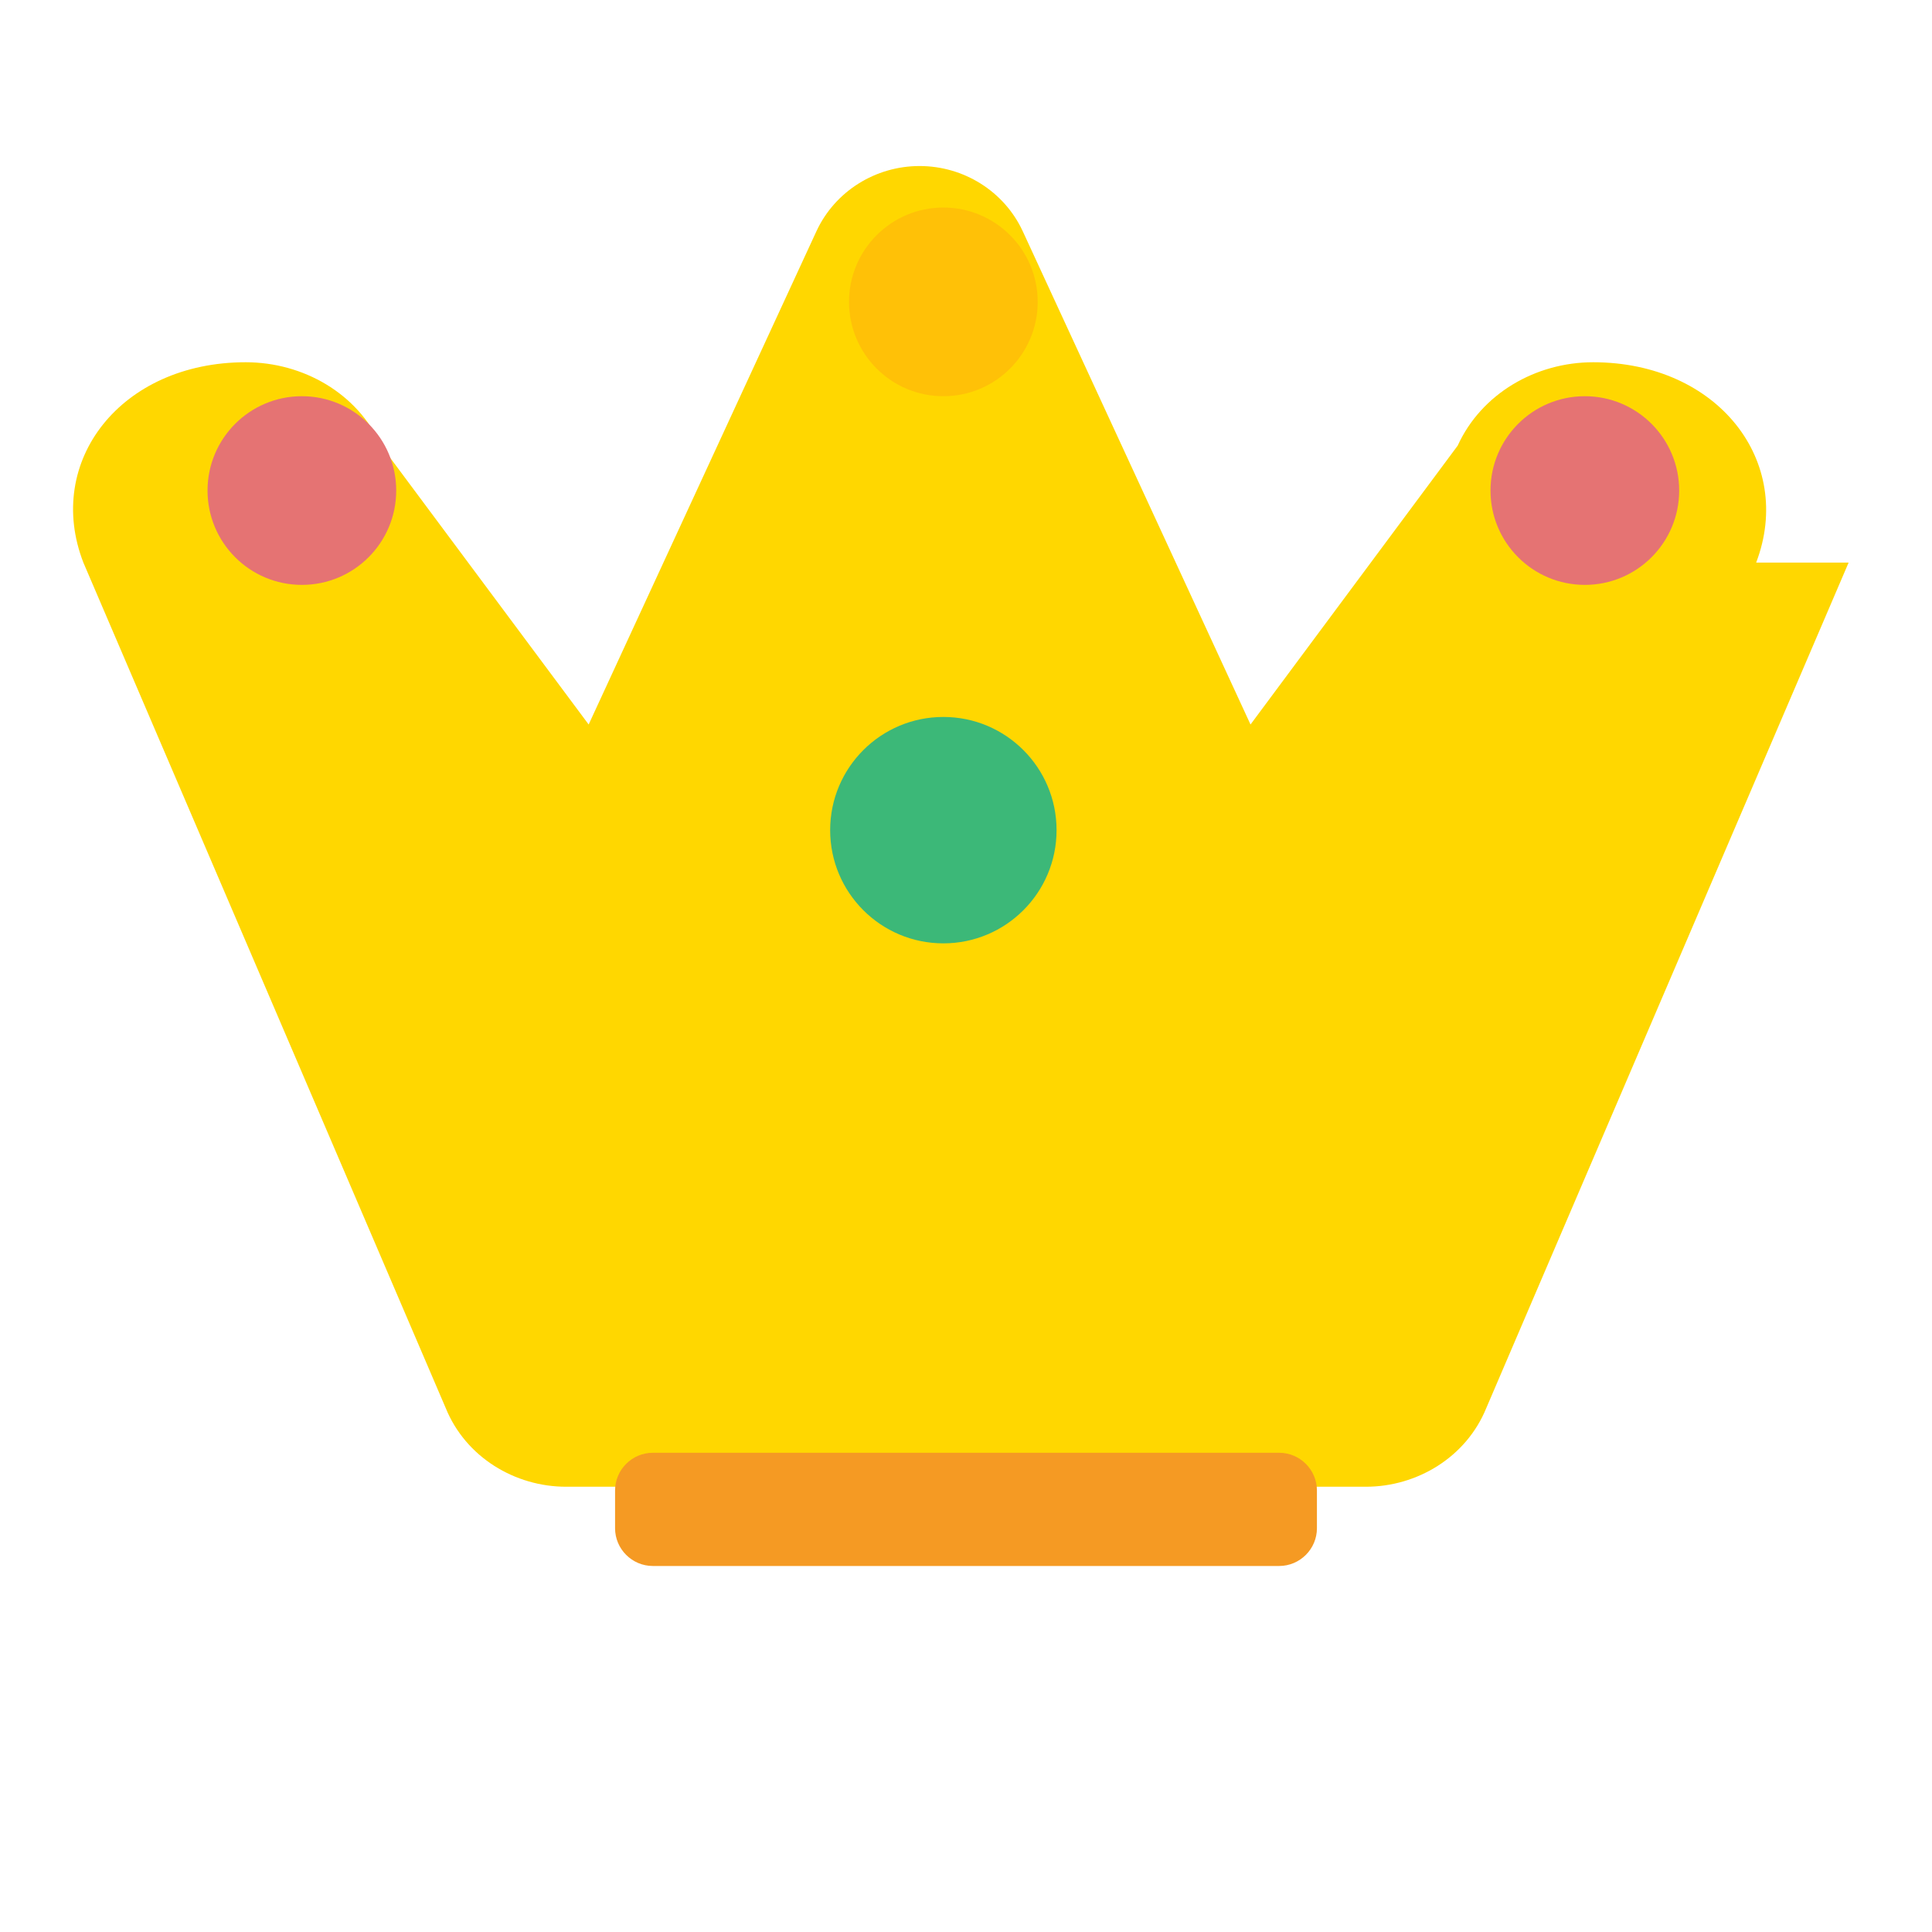
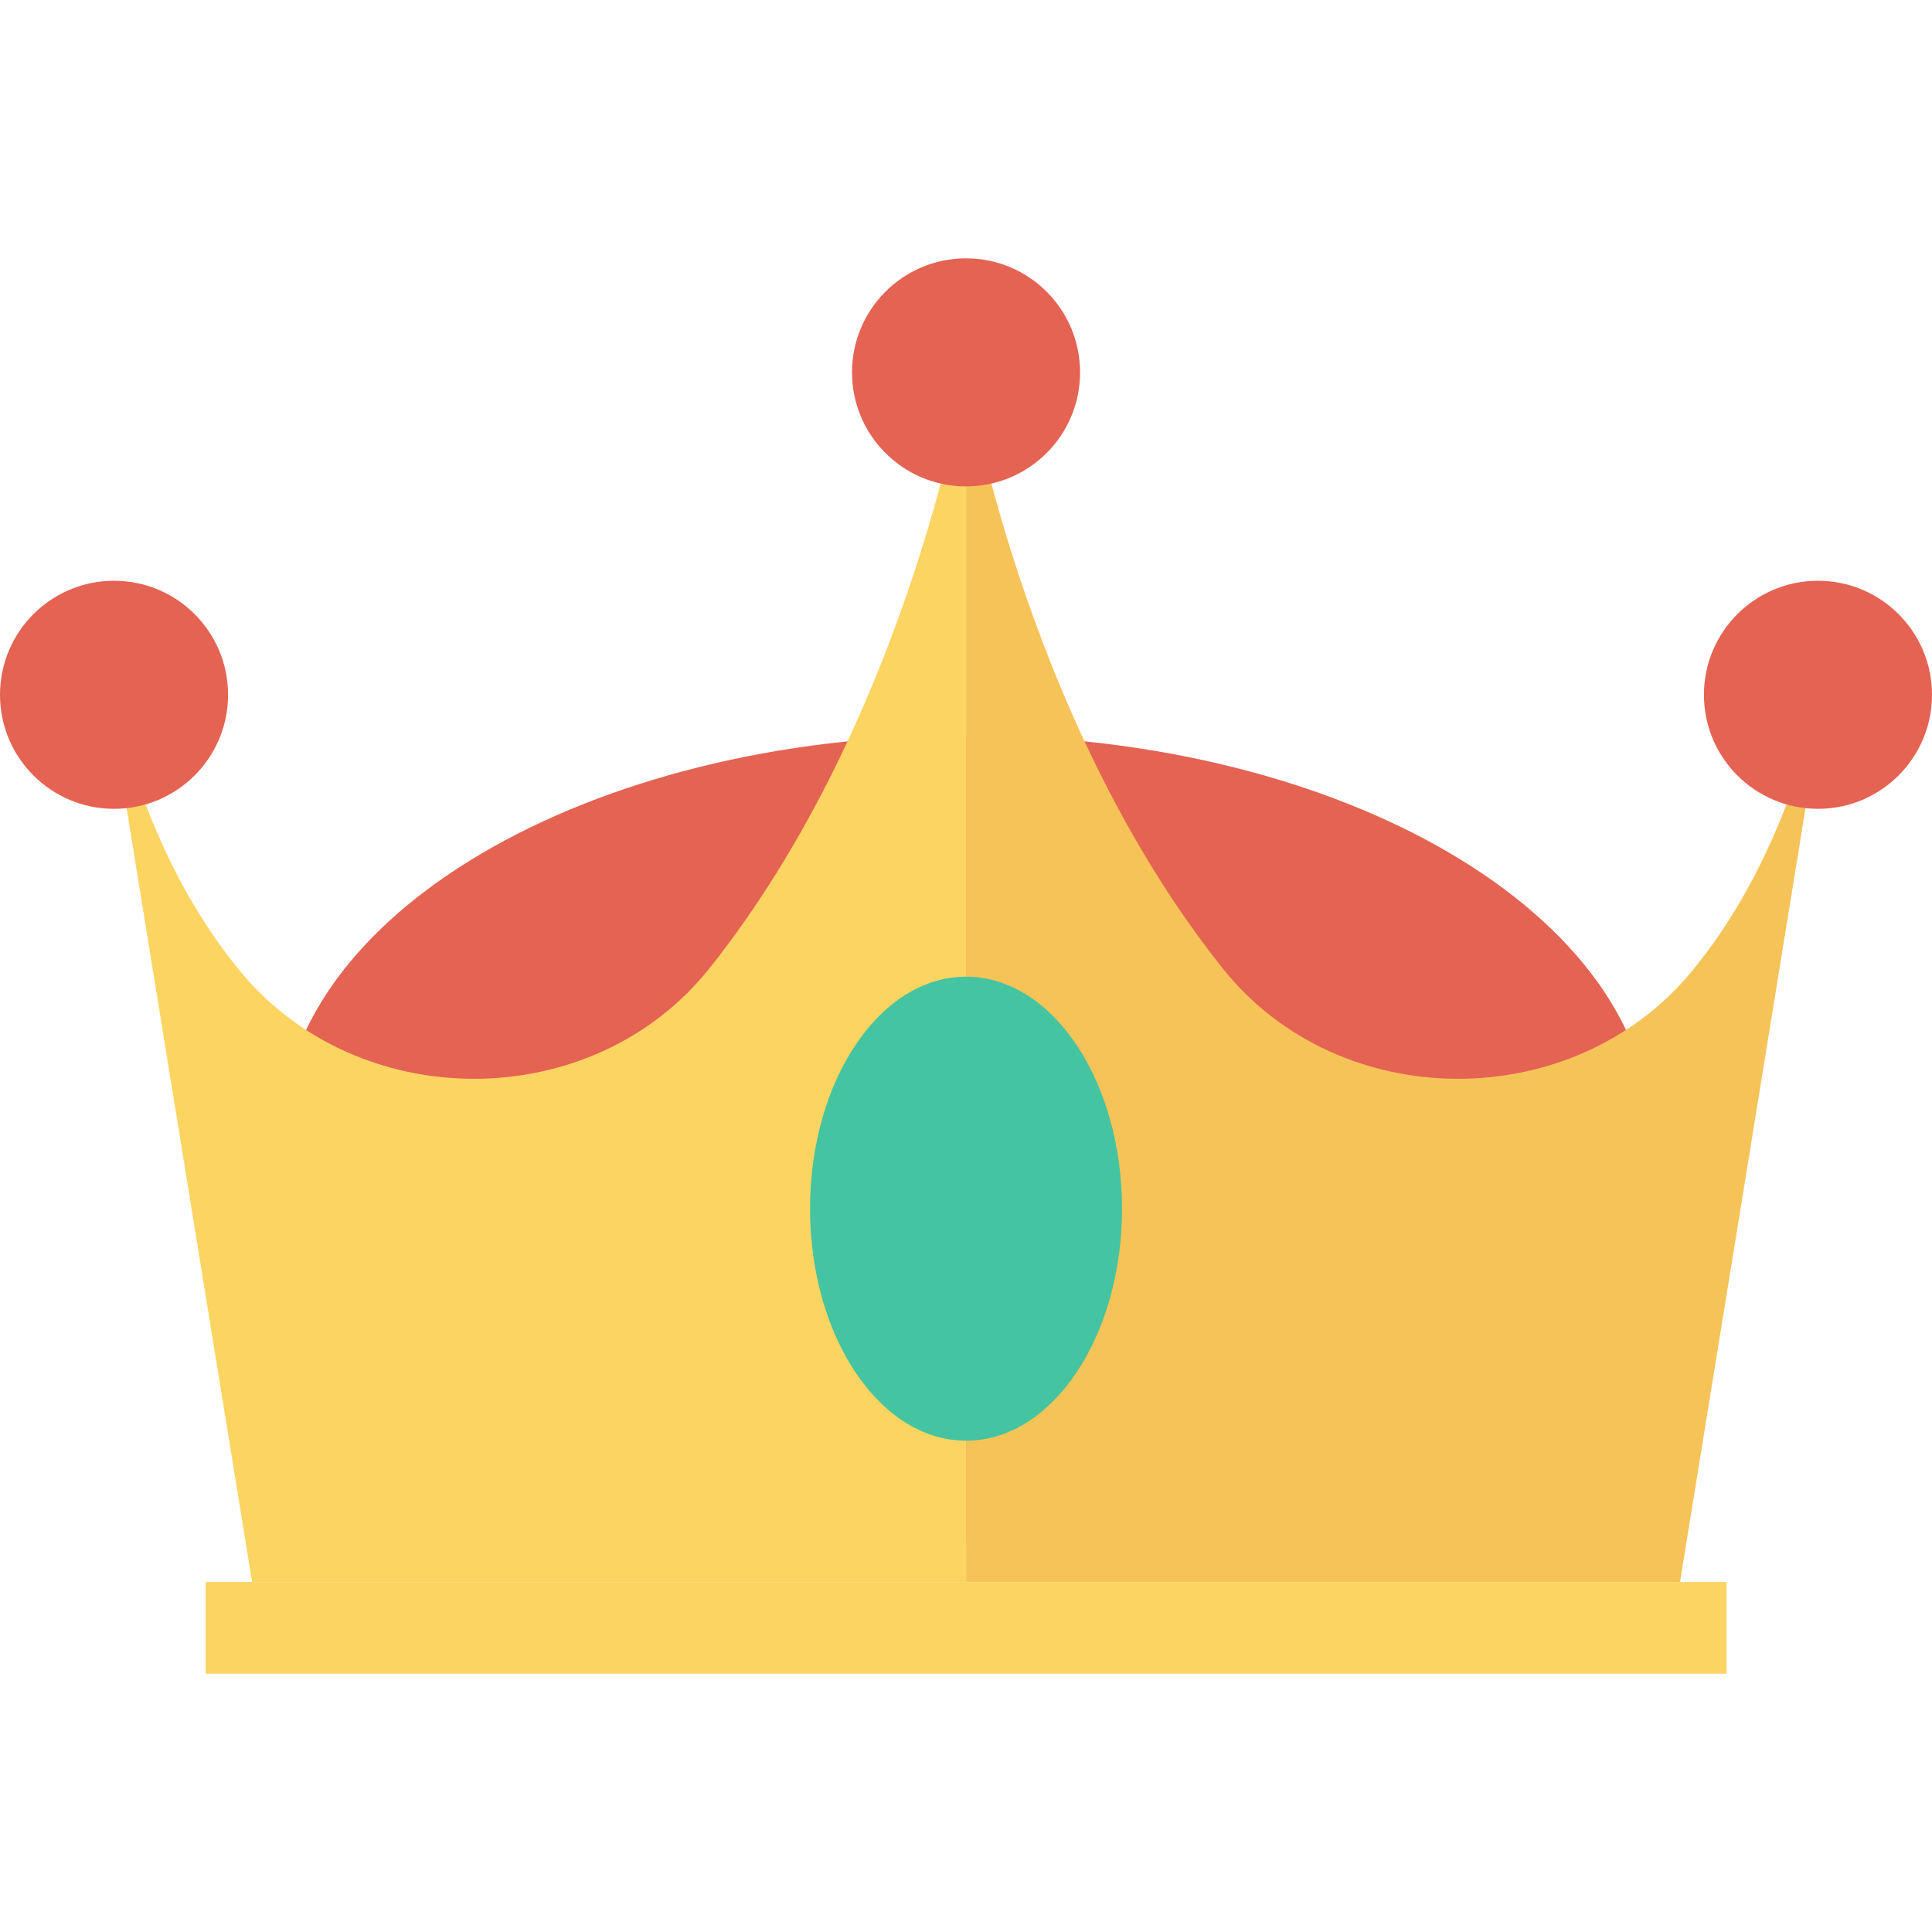
- <svg xmlns="http://www.w3.org/2000/svg" viewBox="0 0 512 512">
-   <path d="M489.9 149.1l-96 224c-5.3 13.1-18.4 20.9-31.9 20.9H150c-13.5 0-26.6-7.8-31.9-20.9l-96-224C11.7 122.3 32 96 65.1 96c15.3 0 29.7 8.3 35.9 22.1L156 192l60.4-130.8c4.9-10.5 15.6-17.2 27.3-17.2 11.7 0 22.4 6.7 27.3 17.2L331.4 192l54.9-73.9c6.3-13.8 20.7-22.1 35.9-22.1 33.1 0 53.4 26.3 43.2 53.1z" fill="#FFD700" />
-   <path d="M349 405c0 5.5-4.5 10-10 10H173c-5.5 0-10-4.5-10-10v-10c0-5.5 4.5-10 10-10h166c5.5 0 10 4.5 10 10v10z" fill="#F59A23" />
-   <circle cx="250" cy="220" r="30" fill="#3CB878" />
-   <circle cx="80" cy="130" r="25" fill="#E57373" />
-   <circle cx="250" cy="80" r="25" fill="#FFC107" />
-   <circle cx="420" cy="130" r="25" fill="#E57373" />
+ <svg xmlns="http://www.w3.org/2000/svg" version="1.1" id="Layer_1" viewBox="0 0 491.5 491.5" xml:space="preserve" fill="#000000">
+   <g id="SVGRepo_bgCarrier" stroke-width="0" />
+   <g id="SVGRepo_tracerCarrier" stroke-linecap="round" stroke-linejoin="round" />
+   <g id="SVGRepo_iconCarrier">
+     <ellipse style="fill:#E56353;" cx="245.76" cy="289.774" rx="174.336" ry="102.707" />
+     <path style="fill:#F6C358;" d="M427.392,402.452H245.76V94.456c0,0,14.005,87.609,65.338,151.954 c29.694,37.221,89.246,37.368,119.454,0.508c18.297-22.327,29.411-51.504,35.936-85.54" />
+     <g>
+       <path style="fill:#FCD462;" d="M64.128,402.452H245.76V94.456c0,0-14.005,87.609-65.338,151.954 c-29.694,37.221-89.246,37.368-119.455,0.508c-18.297-22.327-29.41-51.504-35.935-85.54" />
+       <rect x="52.306" y="402.465" style="fill:#FCD462;" width="386.918" height="23.316" />
+     </g>
+     <g>
+       <circle style="fill:#E56353;" cx="245.76" cy="94.728" r="29.01" />
+       <circle style="fill:#E56353;" cx="462.49" cy="176.755" r="29.01" />
+       <circle style="fill:#E56353;" cx="29.01" cy="176.755" r="29.01" />
+     </g>
+     <ellipse style="fill:#44C4A1;" cx="245.76" cy="307.489" rx="39.68" ry="59.023" />
+   </g>
</svg>
